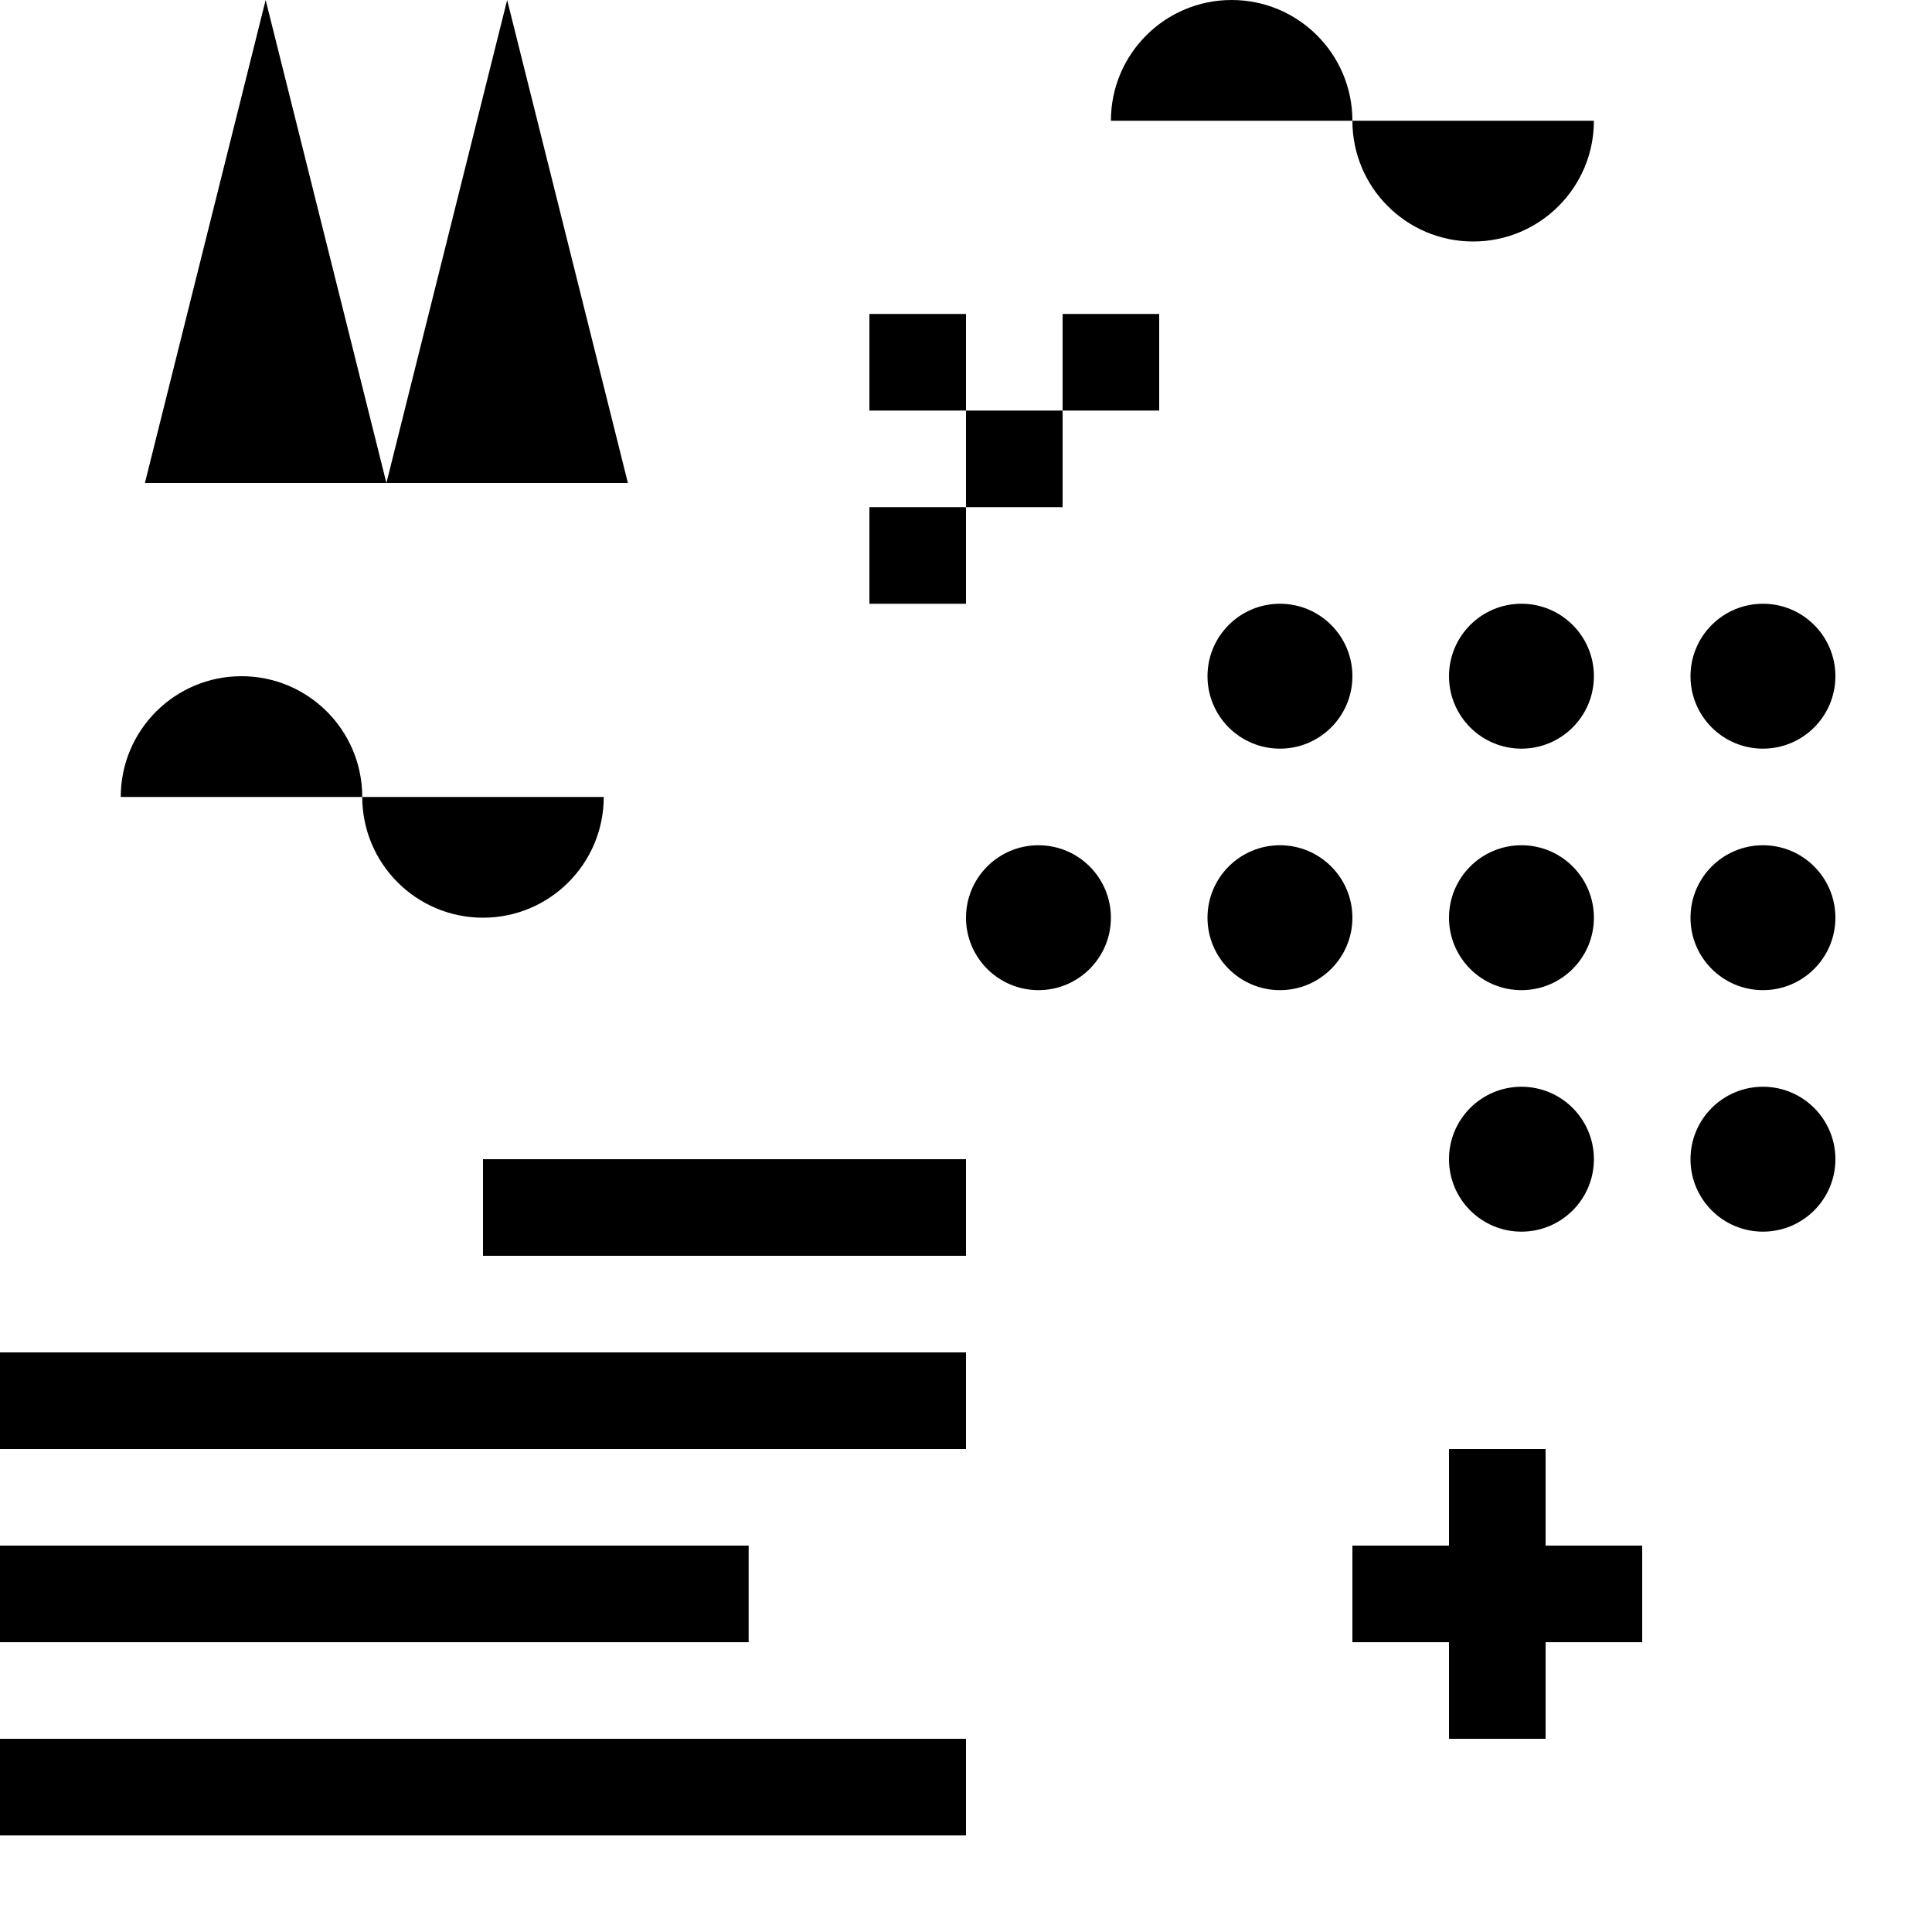
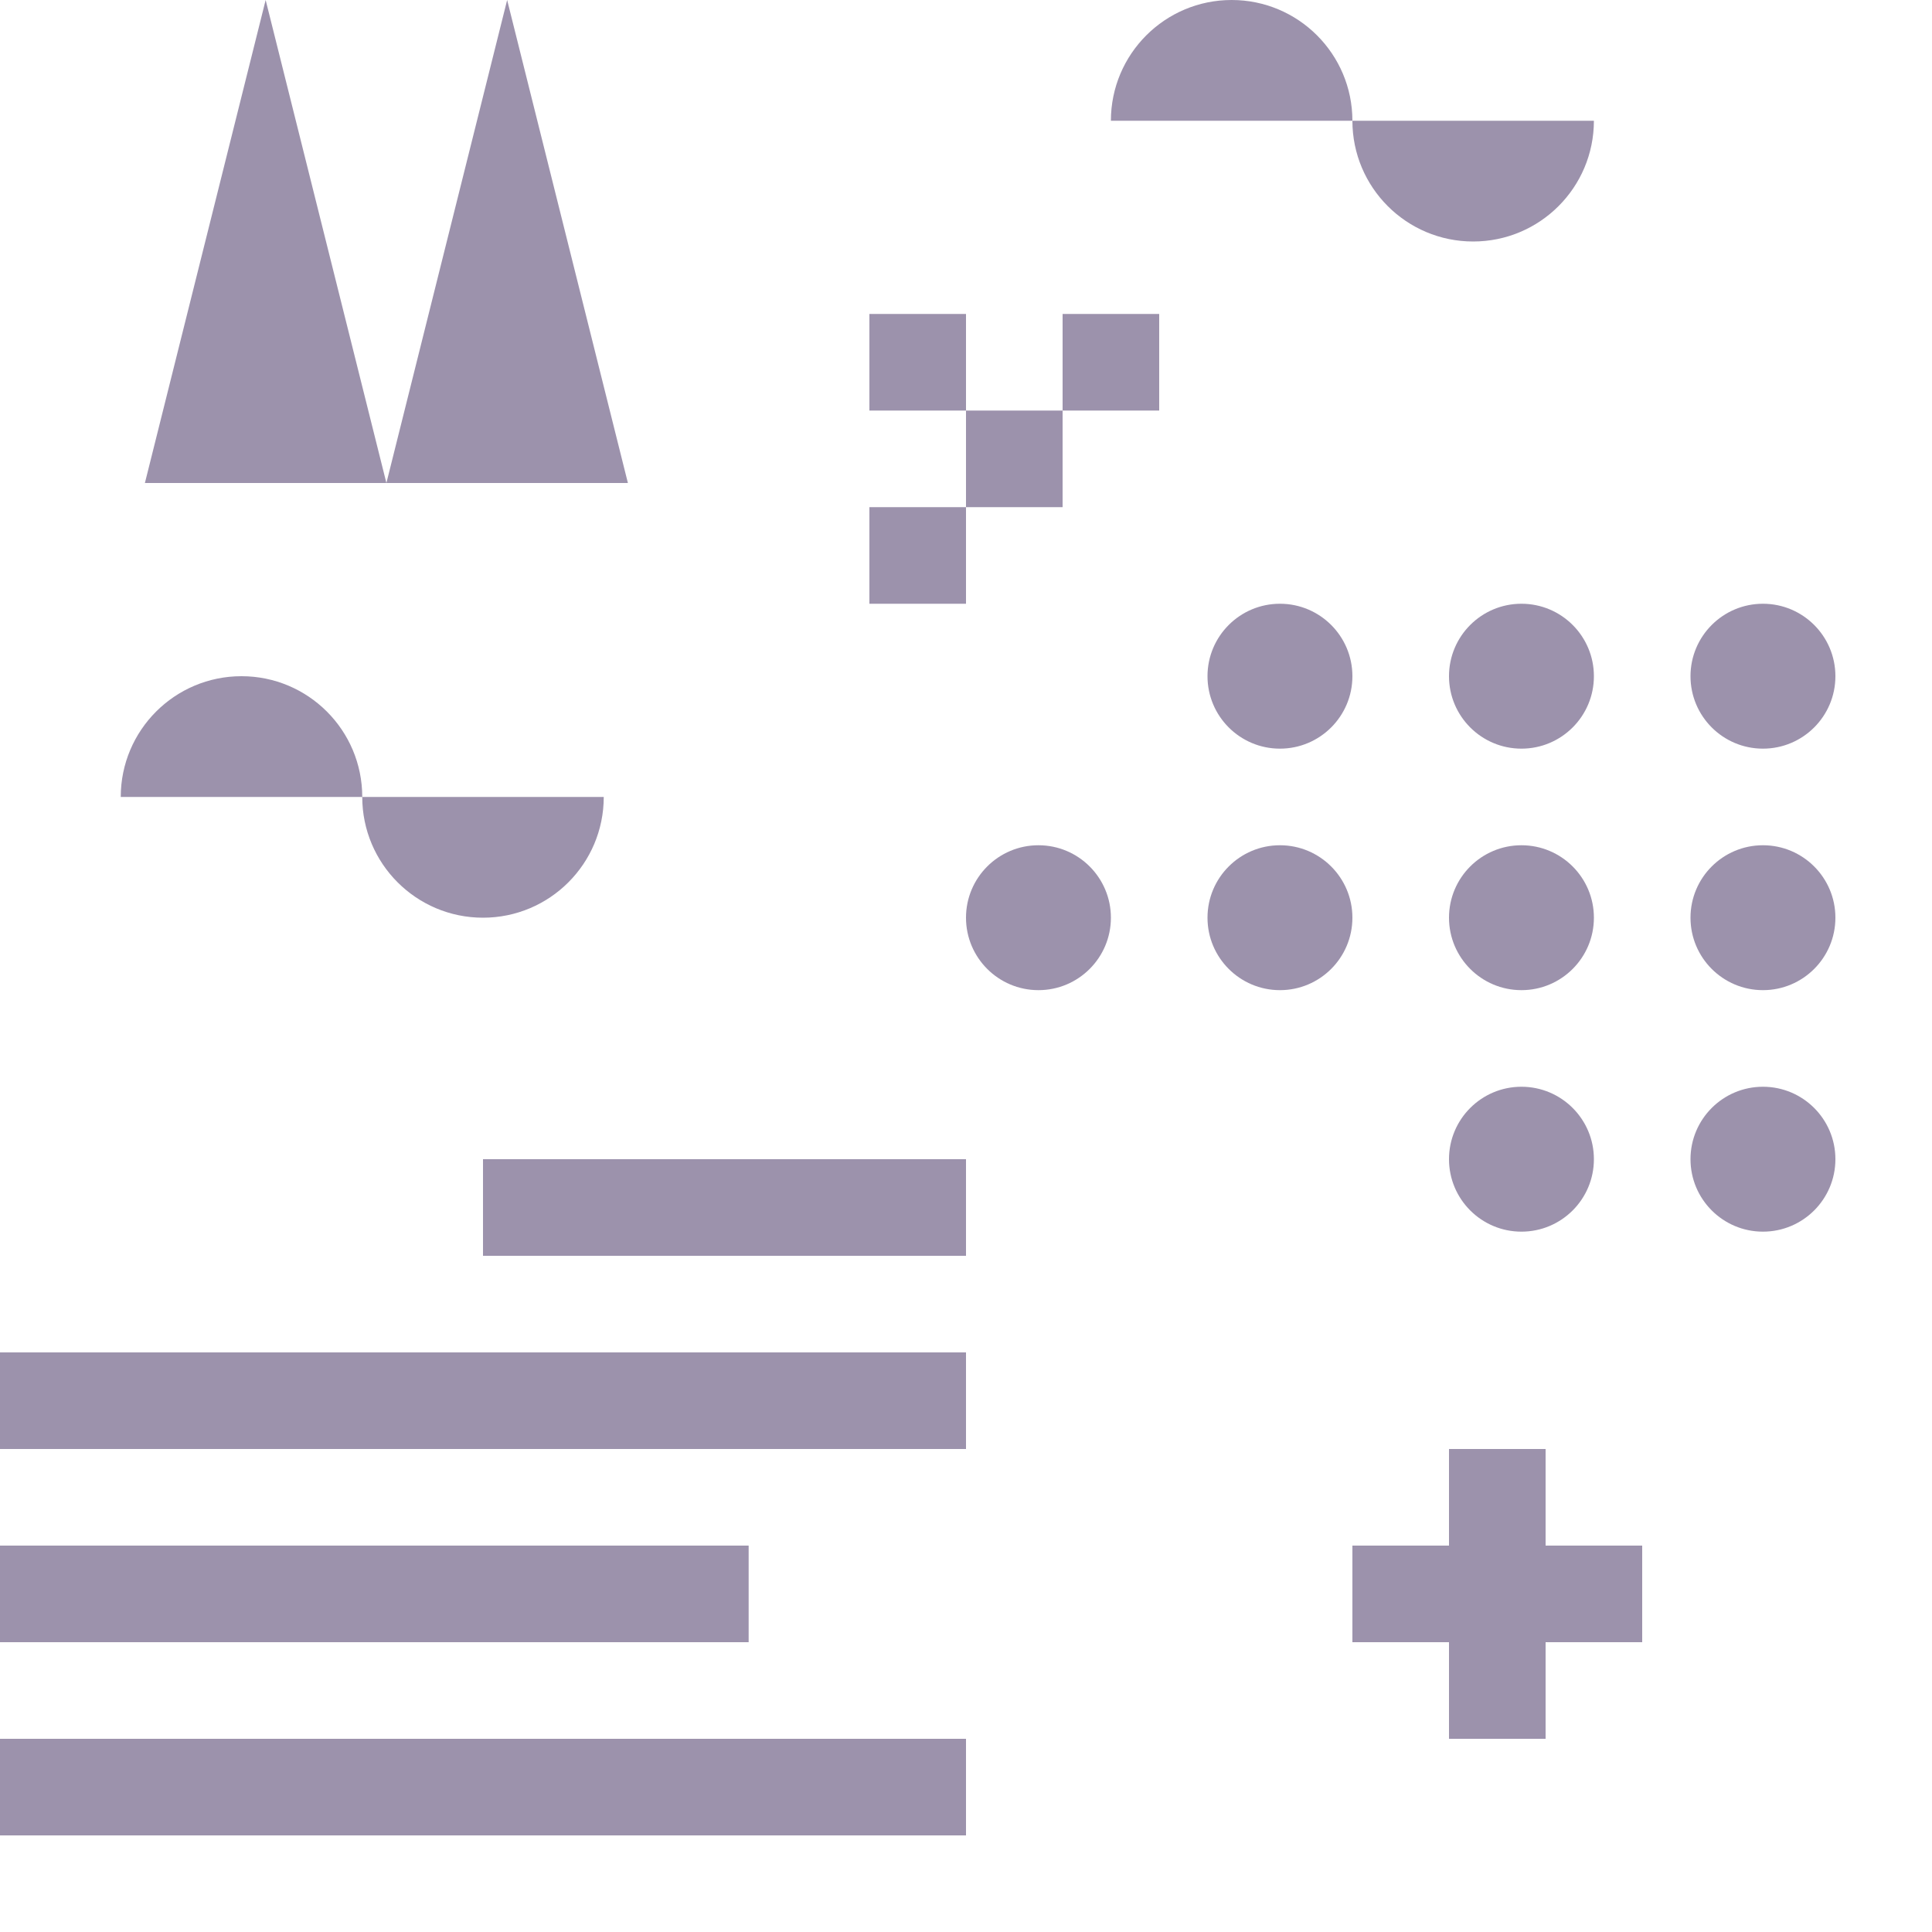
<svg xmlns="http://www.w3.org/2000/svg" viewBox="0 0 80 80">
-   <path fill="#000000" fill-rule="evenodd" d="M11 0l5 20H6l5-20zm42 31a3 3 0 1 0 0-6 3 3 0 0 0 0 6zM0 72h40v4H0v-4zm0-8h31v4H0v-4zm20-16h20v4H20v-4zM0 56h40v4H0v-4zm63-25a3 3 0 1 0 0-6 3 3 0 0 0 0 6zm10 0a3 3 0 1 0 0-6 3 3 0 0 0 0 6zM53 41a3 3 0 1 0 0-6 3 3 0 0 0 0 6zm10 0a3 3 0 1 0 0-6 3 3 0 0 0 0 6zm10 0a3 3 0 1 0 0-6 3 3 0 0 0 0 6zm-30 0a3 3 0 1 0 0-6 3 3 0 0 0 0 6zm-28-8a5 5 0 0 0-10 0h10zm10 0a5 5 0 0 1-10 0h10zM56 5a5 5 0 0 0-10 0h10zm10 0a5 5 0 0 1-10 0h10zm-3 46a3 3 0 1 0 0-6 3 3 0 0 0 0 6zm10 0a3 3 0 1 0 0-6 3 3 0 0 0 0 6zM21 0l5 20H16l5-20zm43 64v-4h-4v4h-4v4h4v4h4v-4h4v-4h-4zM36 13h4v4h-4v-4zm4 4h4v4h-4v-4zm-4 4h4v4h-4v-4zm8-8h4v4h-4v-4z" />
+   <path fill="#9c92ac" fill-rule="evenodd" d="M11 0l5 20H6l5-20zm42 31a3 3 0 1 0 0-6 3 3 0 0 0 0 6zM0 72h40v4H0v-4zm0-8h31v4H0v-4zm20-16h20v4H20v-4zM0 56h40v4H0v-4zm63-25a3 3 0 1 0 0-6 3 3 0 0 0 0 6zm10 0a3 3 0 1 0 0-6 3 3 0 0 0 0 6zM53 41a3 3 0 1 0 0-6 3 3 0 0 0 0 6zm10 0a3 3 0 1 0 0-6 3 3 0 0 0 0 6zm10 0a3 3 0 1 0 0-6 3 3 0 0 0 0 6zm-30 0a3 3 0 1 0 0-6 3 3 0 0 0 0 6zm-28-8a5 5 0 0 0-10 0h10zm10 0a5 5 0 0 1-10 0h10zM56 5a5 5 0 0 0-10 0h10zm10 0a5 5 0 0 1-10 0h10zm-3 46a3 3 0 1 0 0-6 3 3 0 0 0 0 6zm10 0a3 3 0 1 0 0-6 3 3 0 0 0 0 6zM21 0l5 20H16l5-20zm43 64v-4h-4v4h-4v4h4v4h4v-4h4v-4h-4zM36 13h4v4h-4v-4zm4 4h4v4h-4v-4zm-4 4h4v4h-4v-4zm8-8h4v4h-4v-4z" />
</svg>
